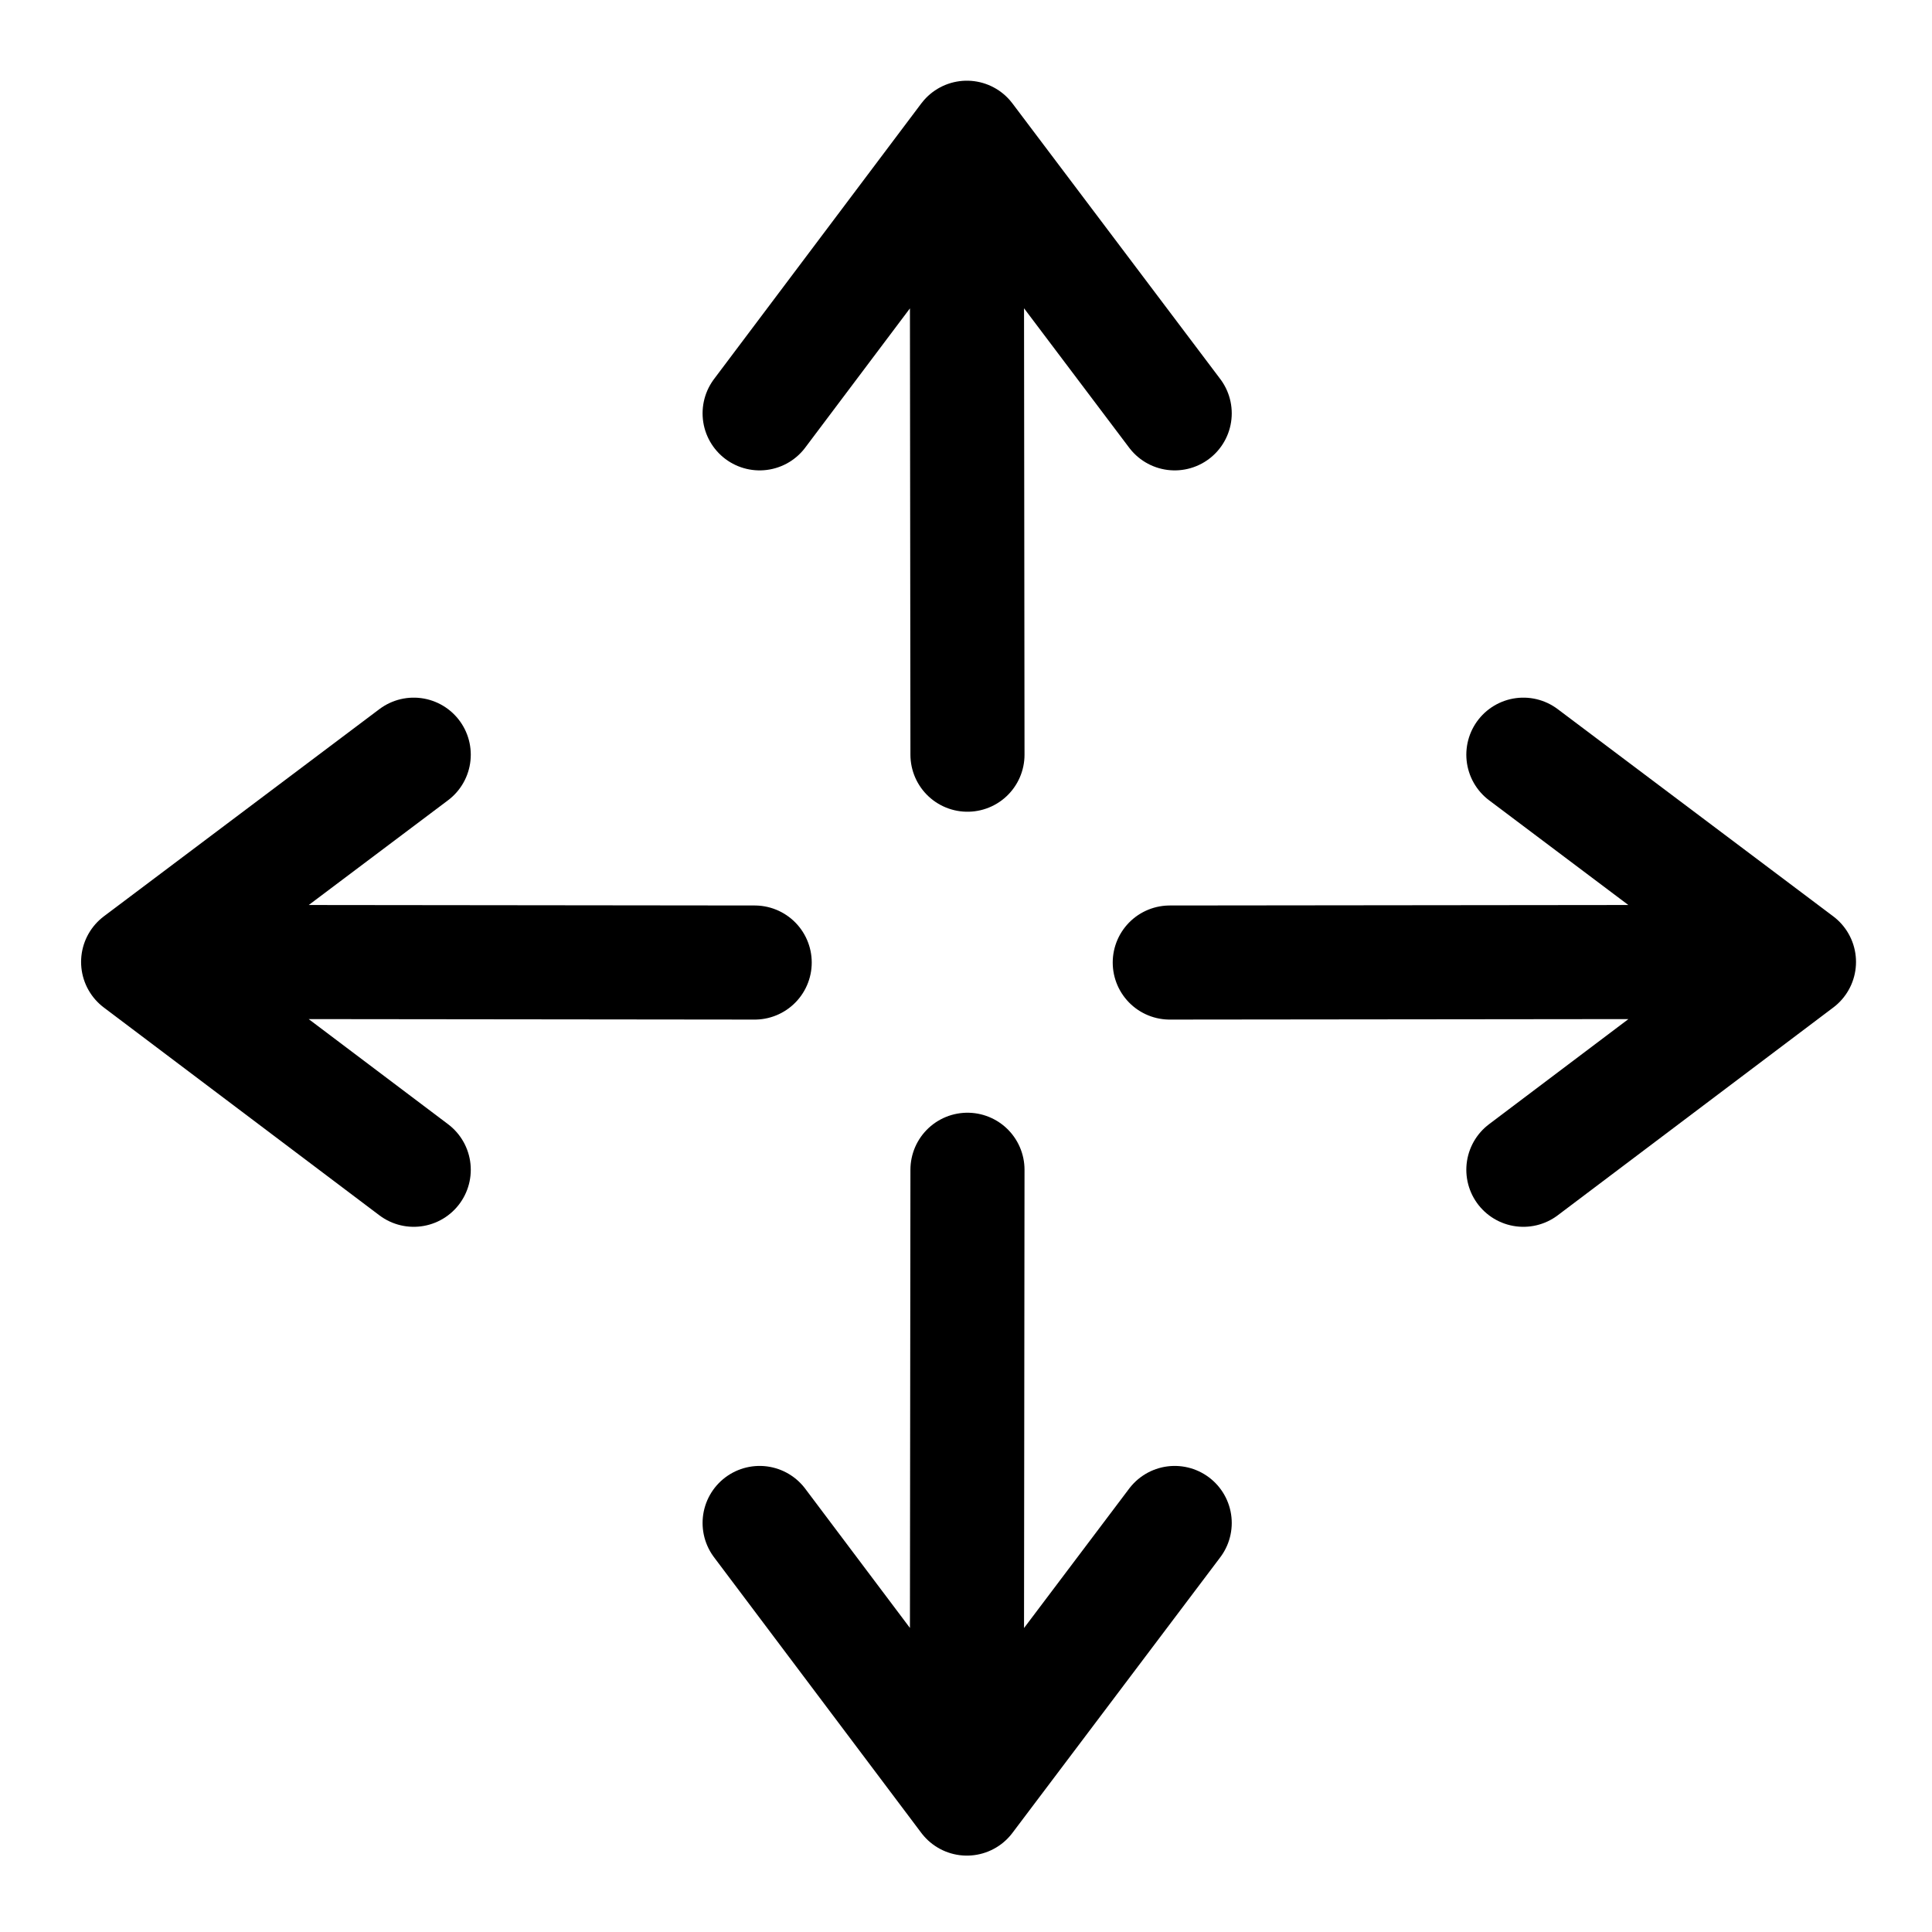
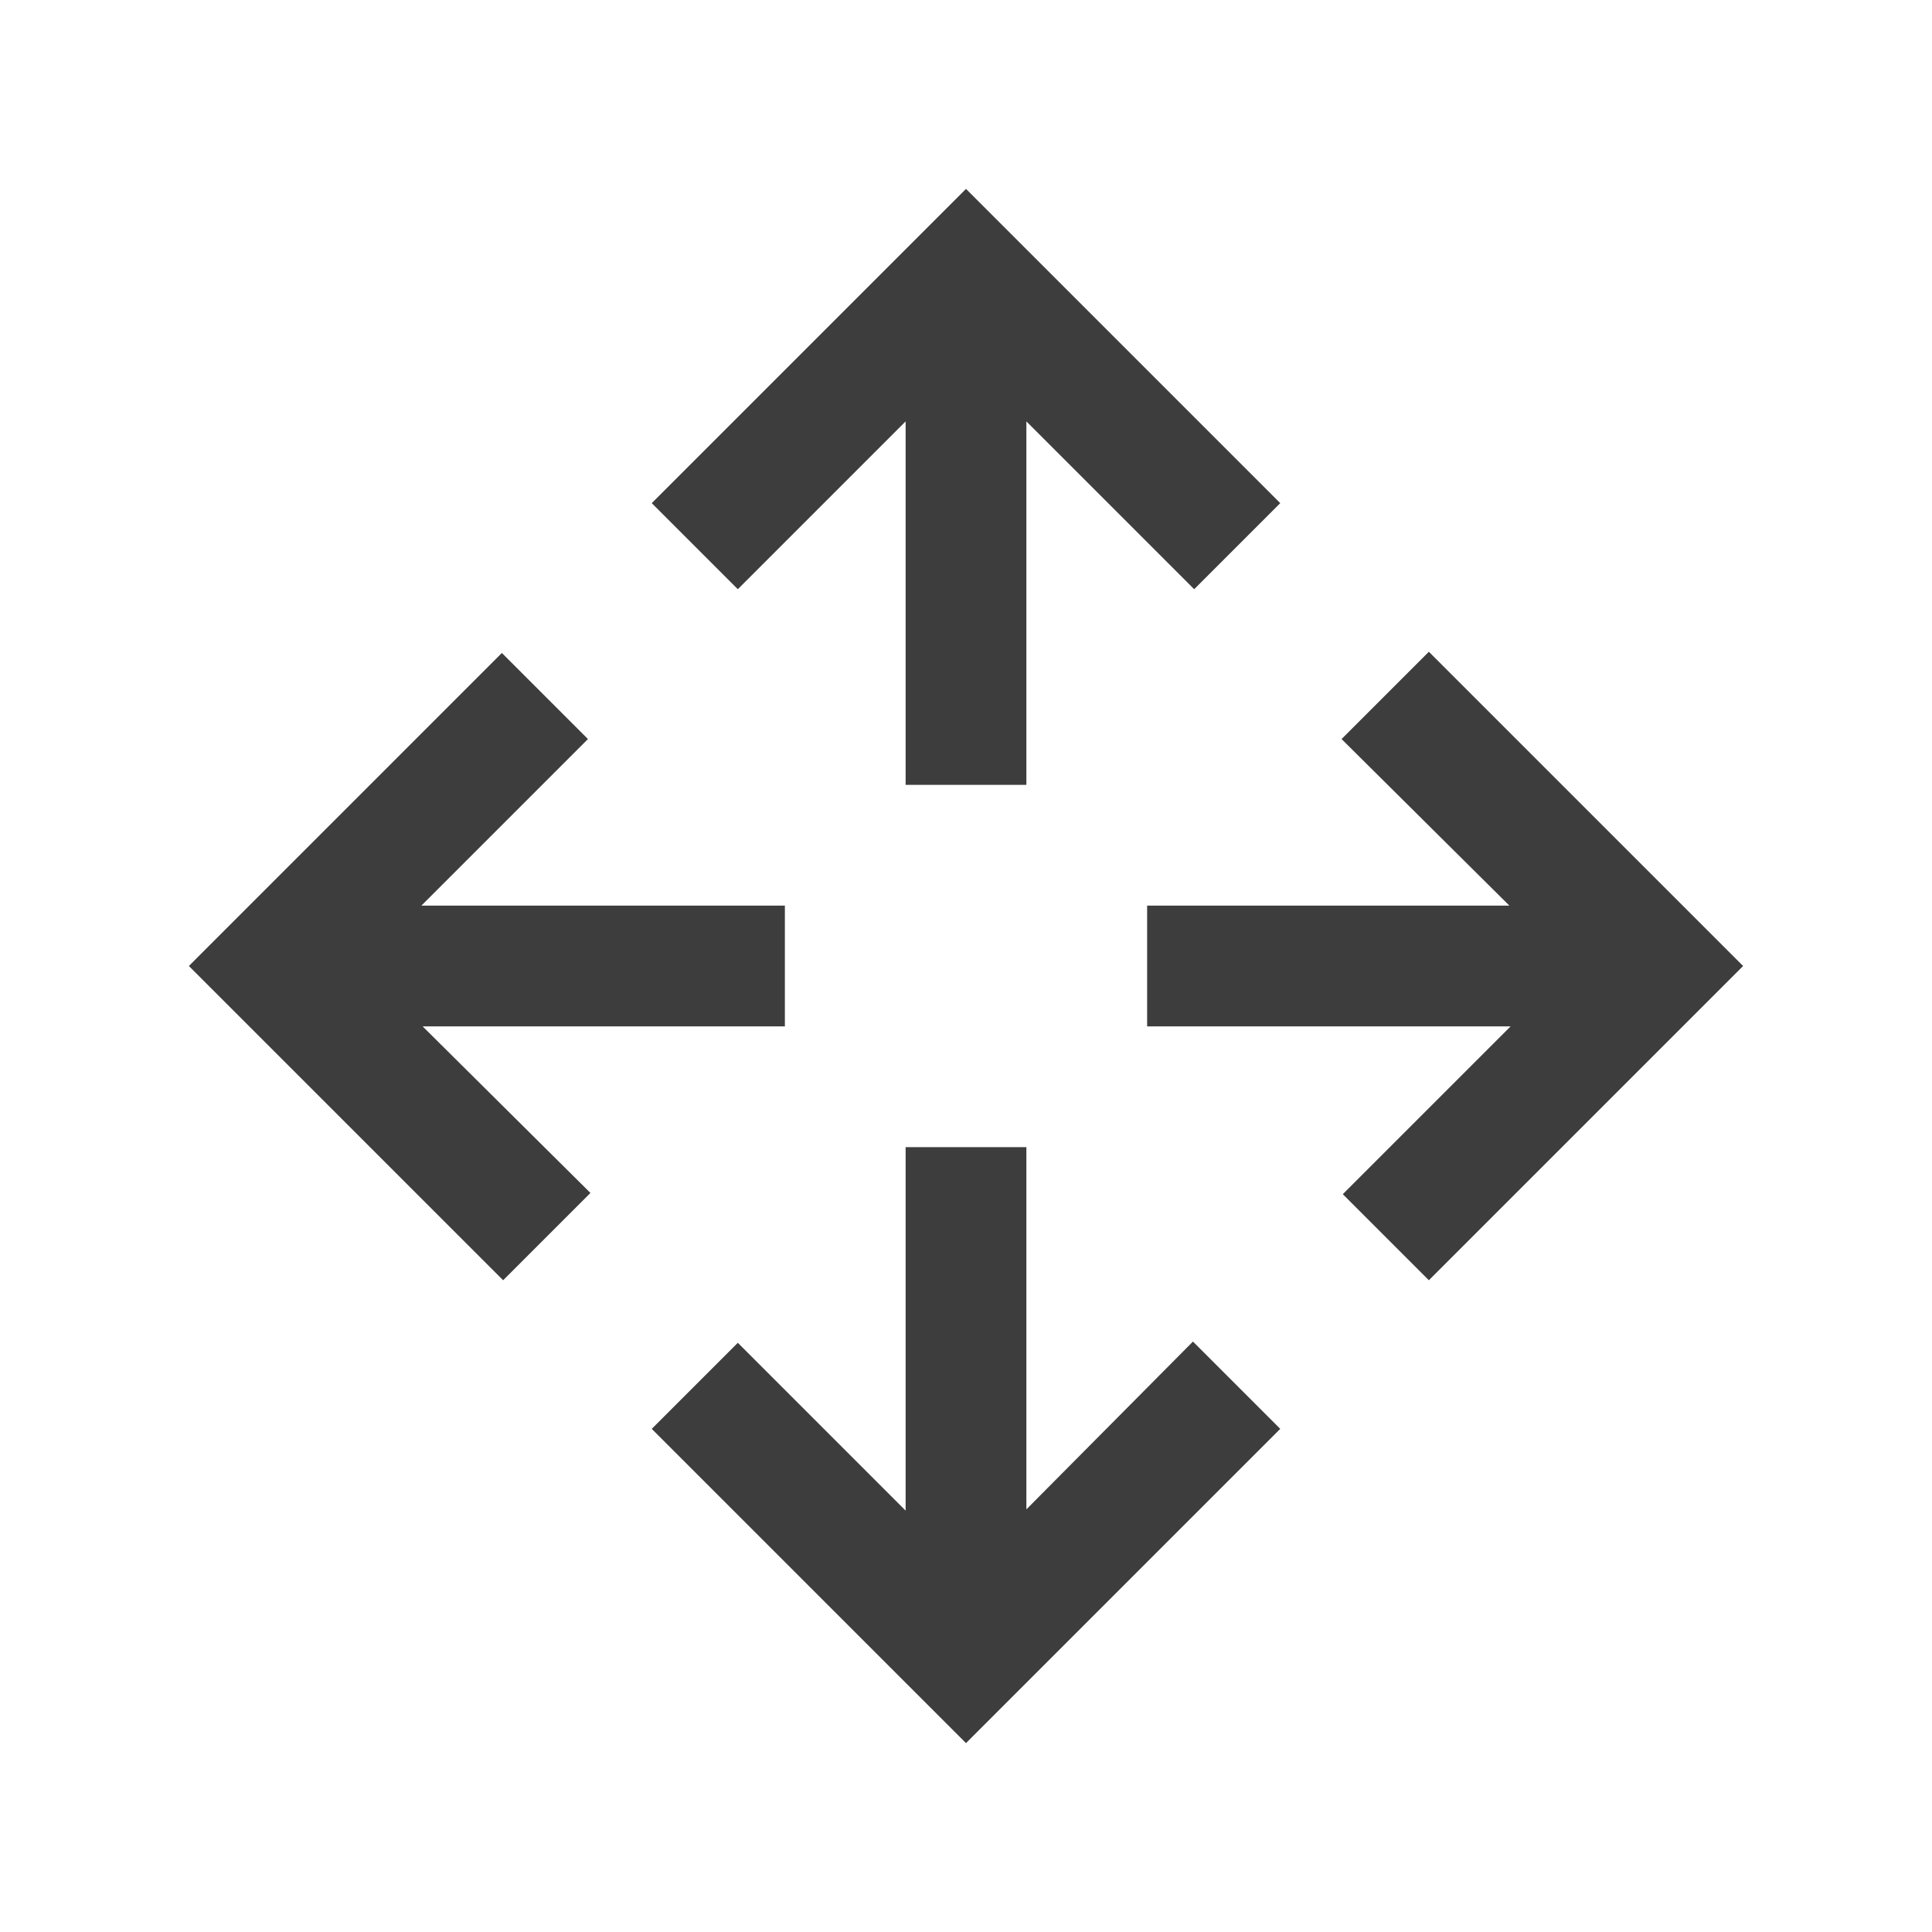
- <svg xmlns="http://www.w3.org/2000/svg" class="ionicon" viewBox="0 0 512 512" version="1.1" id="svg984">
-   <defs id="defs988" />
-   <path style="fill:none;fill-opacity:1;stroke:#000000;stroke-width:30.236;stroke-linecap:round;stroke-linejoin:round;stroke-miterlimit:4;stroke-dasharray:none;stroke-opacity:1" id="path982" d="m 201.308,109.539 54.923,-73.036 55.077,73.036 M 256.225,49.221 256.39,200" />
-   <path style="fill:none;fill-opacity:1;stroke:#000000;stroke-width:30.236;stroke-linecap:round;stroke-linejoin:round;stroke-miterlimit:4;stroke-dasharray:none;stroke-opacity:1" id="path982-5" d="m 201.308,403.603 54.923,73.036 55.077,-73.036 M 256.225,463.921 256.39,310" />
-   <path style="fill:none;stroke:#000000;stroke-width:30.236;stroke-linecap:round;stroke-linejoin:round;stroke-miterlimit:4;stroke-dasharray:none;stroke-opacity:1" id="path982-56" d="M 403.708,200 476.744,254.923 403.708,310 M 464.025,254.918 310,255.082" />
-   <path style="fill:none;stroke:#000000;stroke-width:30.236;stroke-linecap:round;stroke-linejoin:round;stroke-miterlimit:4;stroke-dasharray:none;stroke-opacity:1" id="path982-5-2" d="M 109.643,200 36.607,254.923 109.643,310 M 49.325,254.918 200,255.082" />
+ <svg xmlns="http://www.w3.org/2000/svg" height="24" viewBox="0 -960 960 960" width="24">
+   <path fill="#3D3D3D" d="M480-93.85 323.85-250l42.77-42.77L450-209.38V-390h60v180l82.77-83.38L636.15-250 480-93.85Zm-230-230L93.85-480l155.53-155.54 42.77 42.77L209.38-510H390v60H210l83.38 82.77L250-323.85Zm460 0-42.77-42.77L750.62-450H570v-60h180l-83.38-82.77L710-636.15 866.15-480 710-323.85ZM450-570v-180.62l-83.38 83.39L323.85-710 480-866.15 636.15-710l-42.77 42.77L510-750.62V-570h-60Z" />
</svg>
